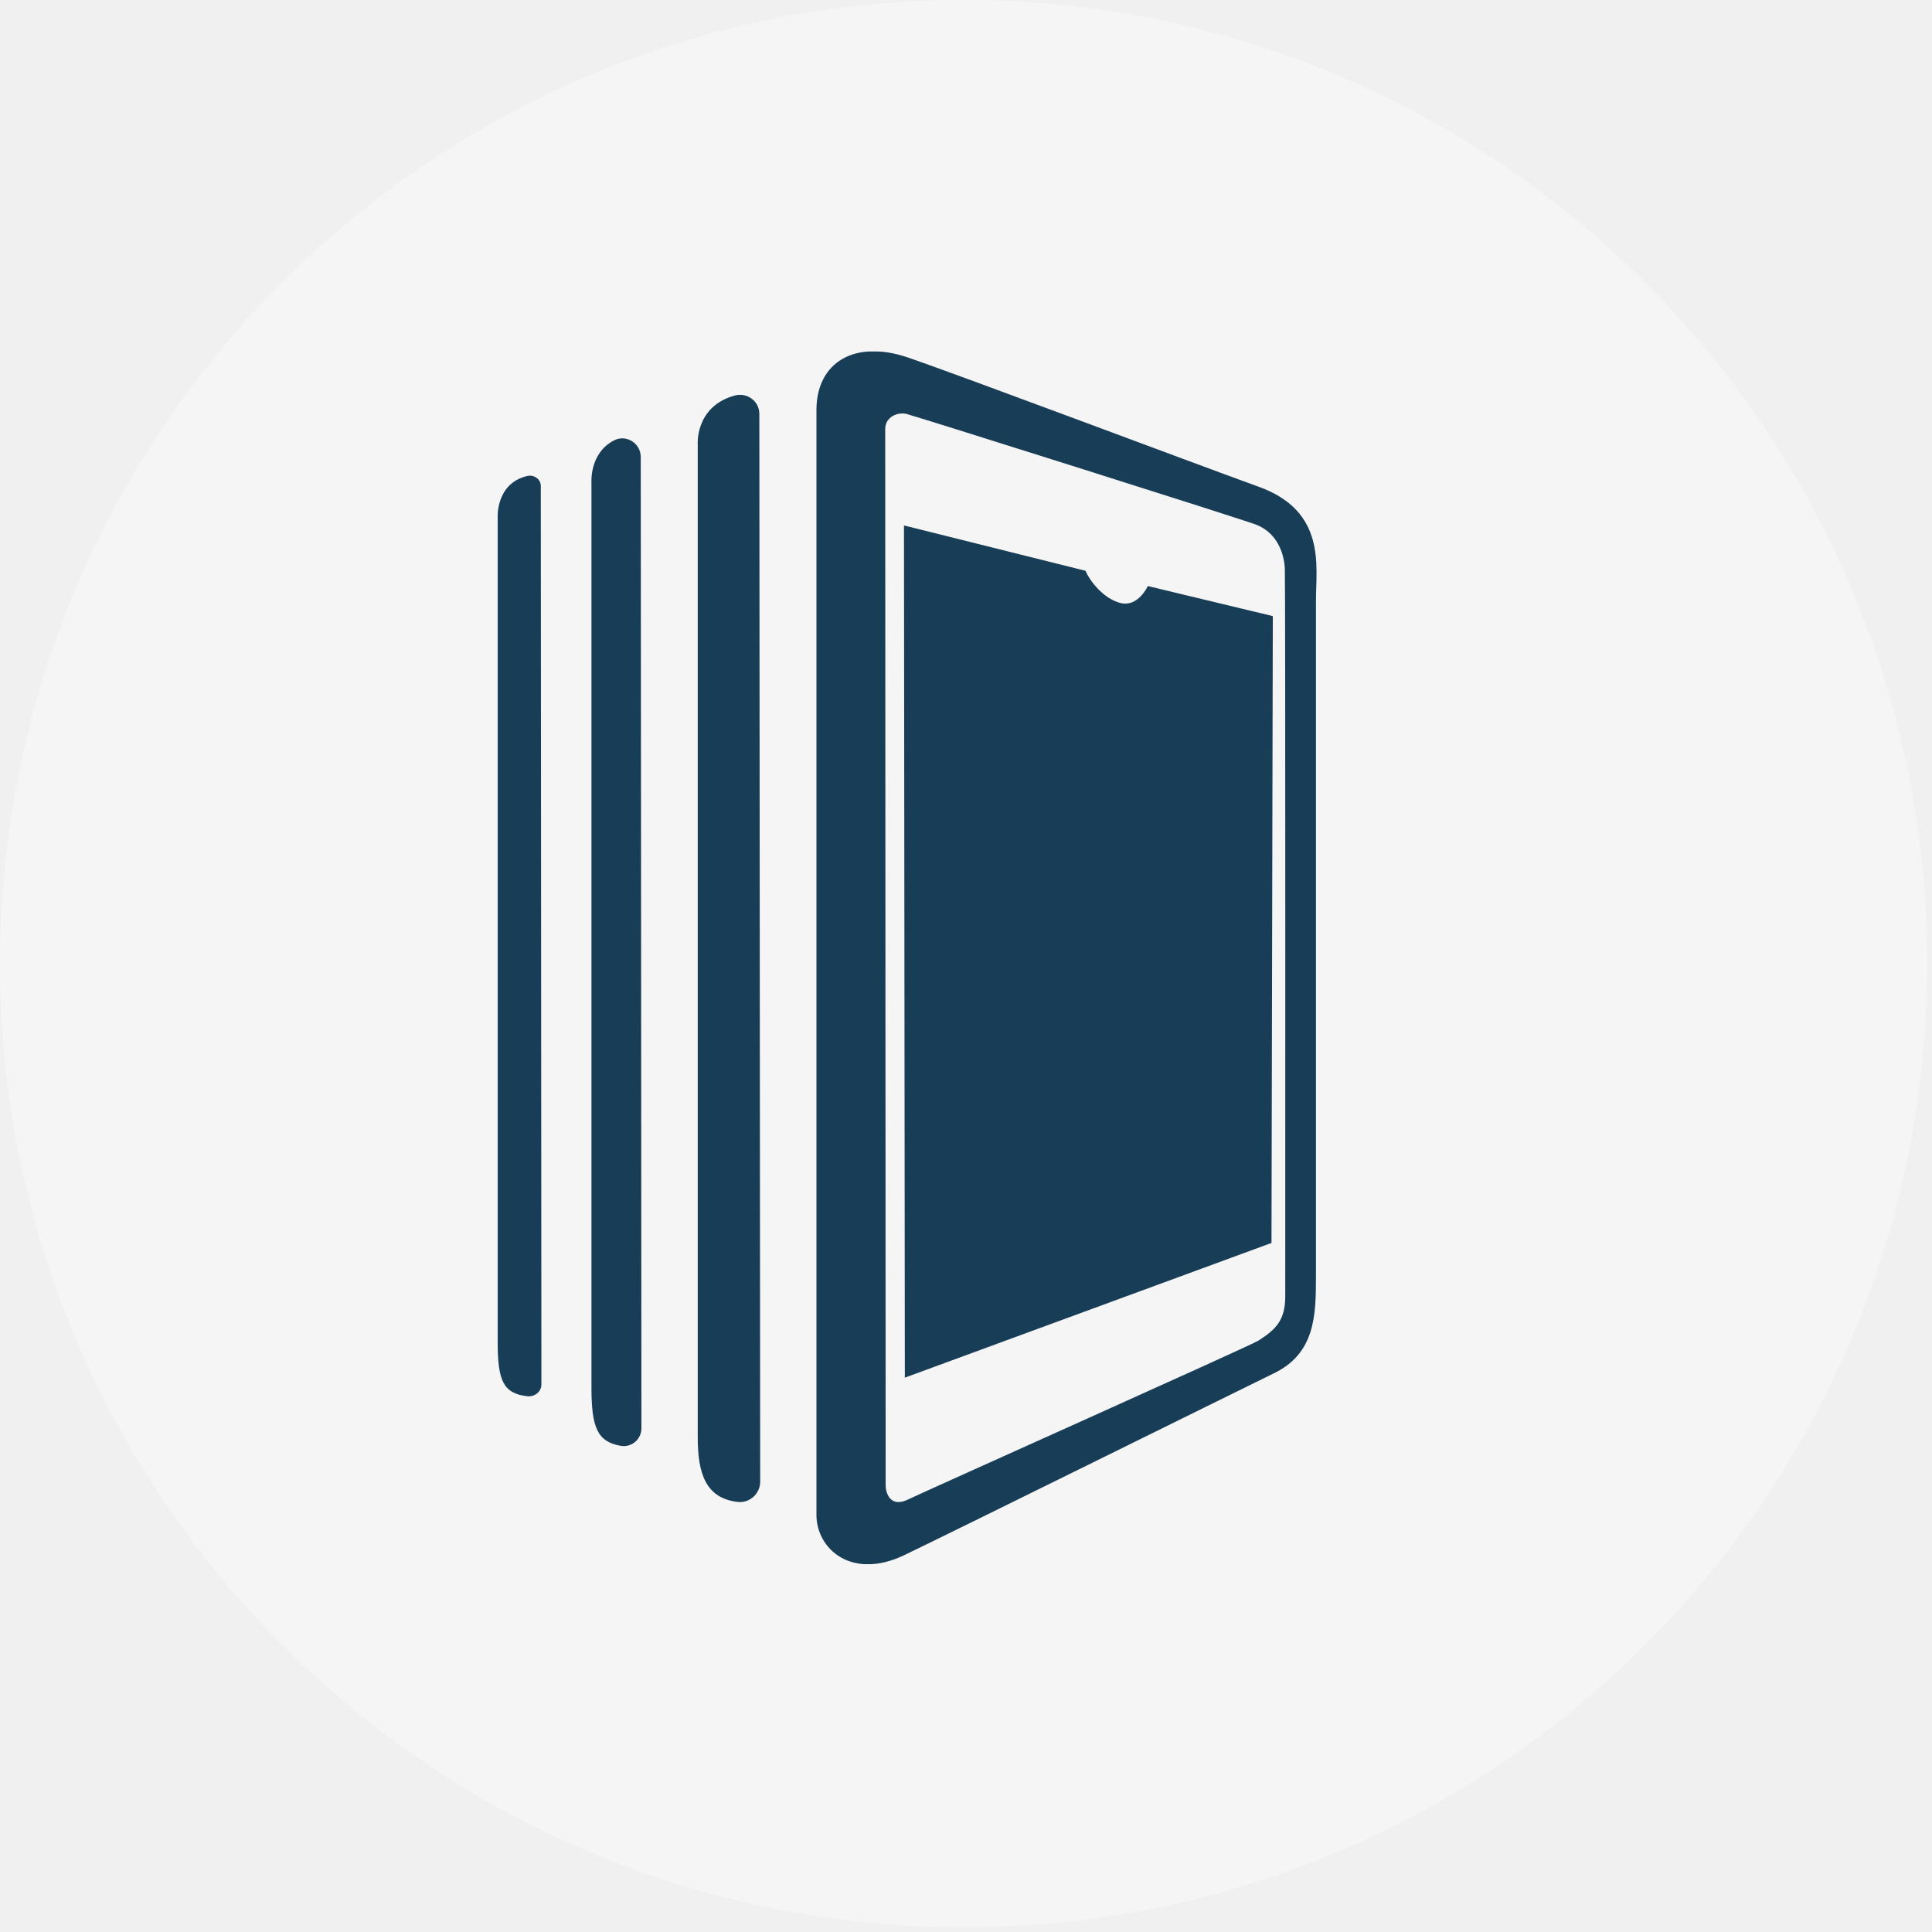
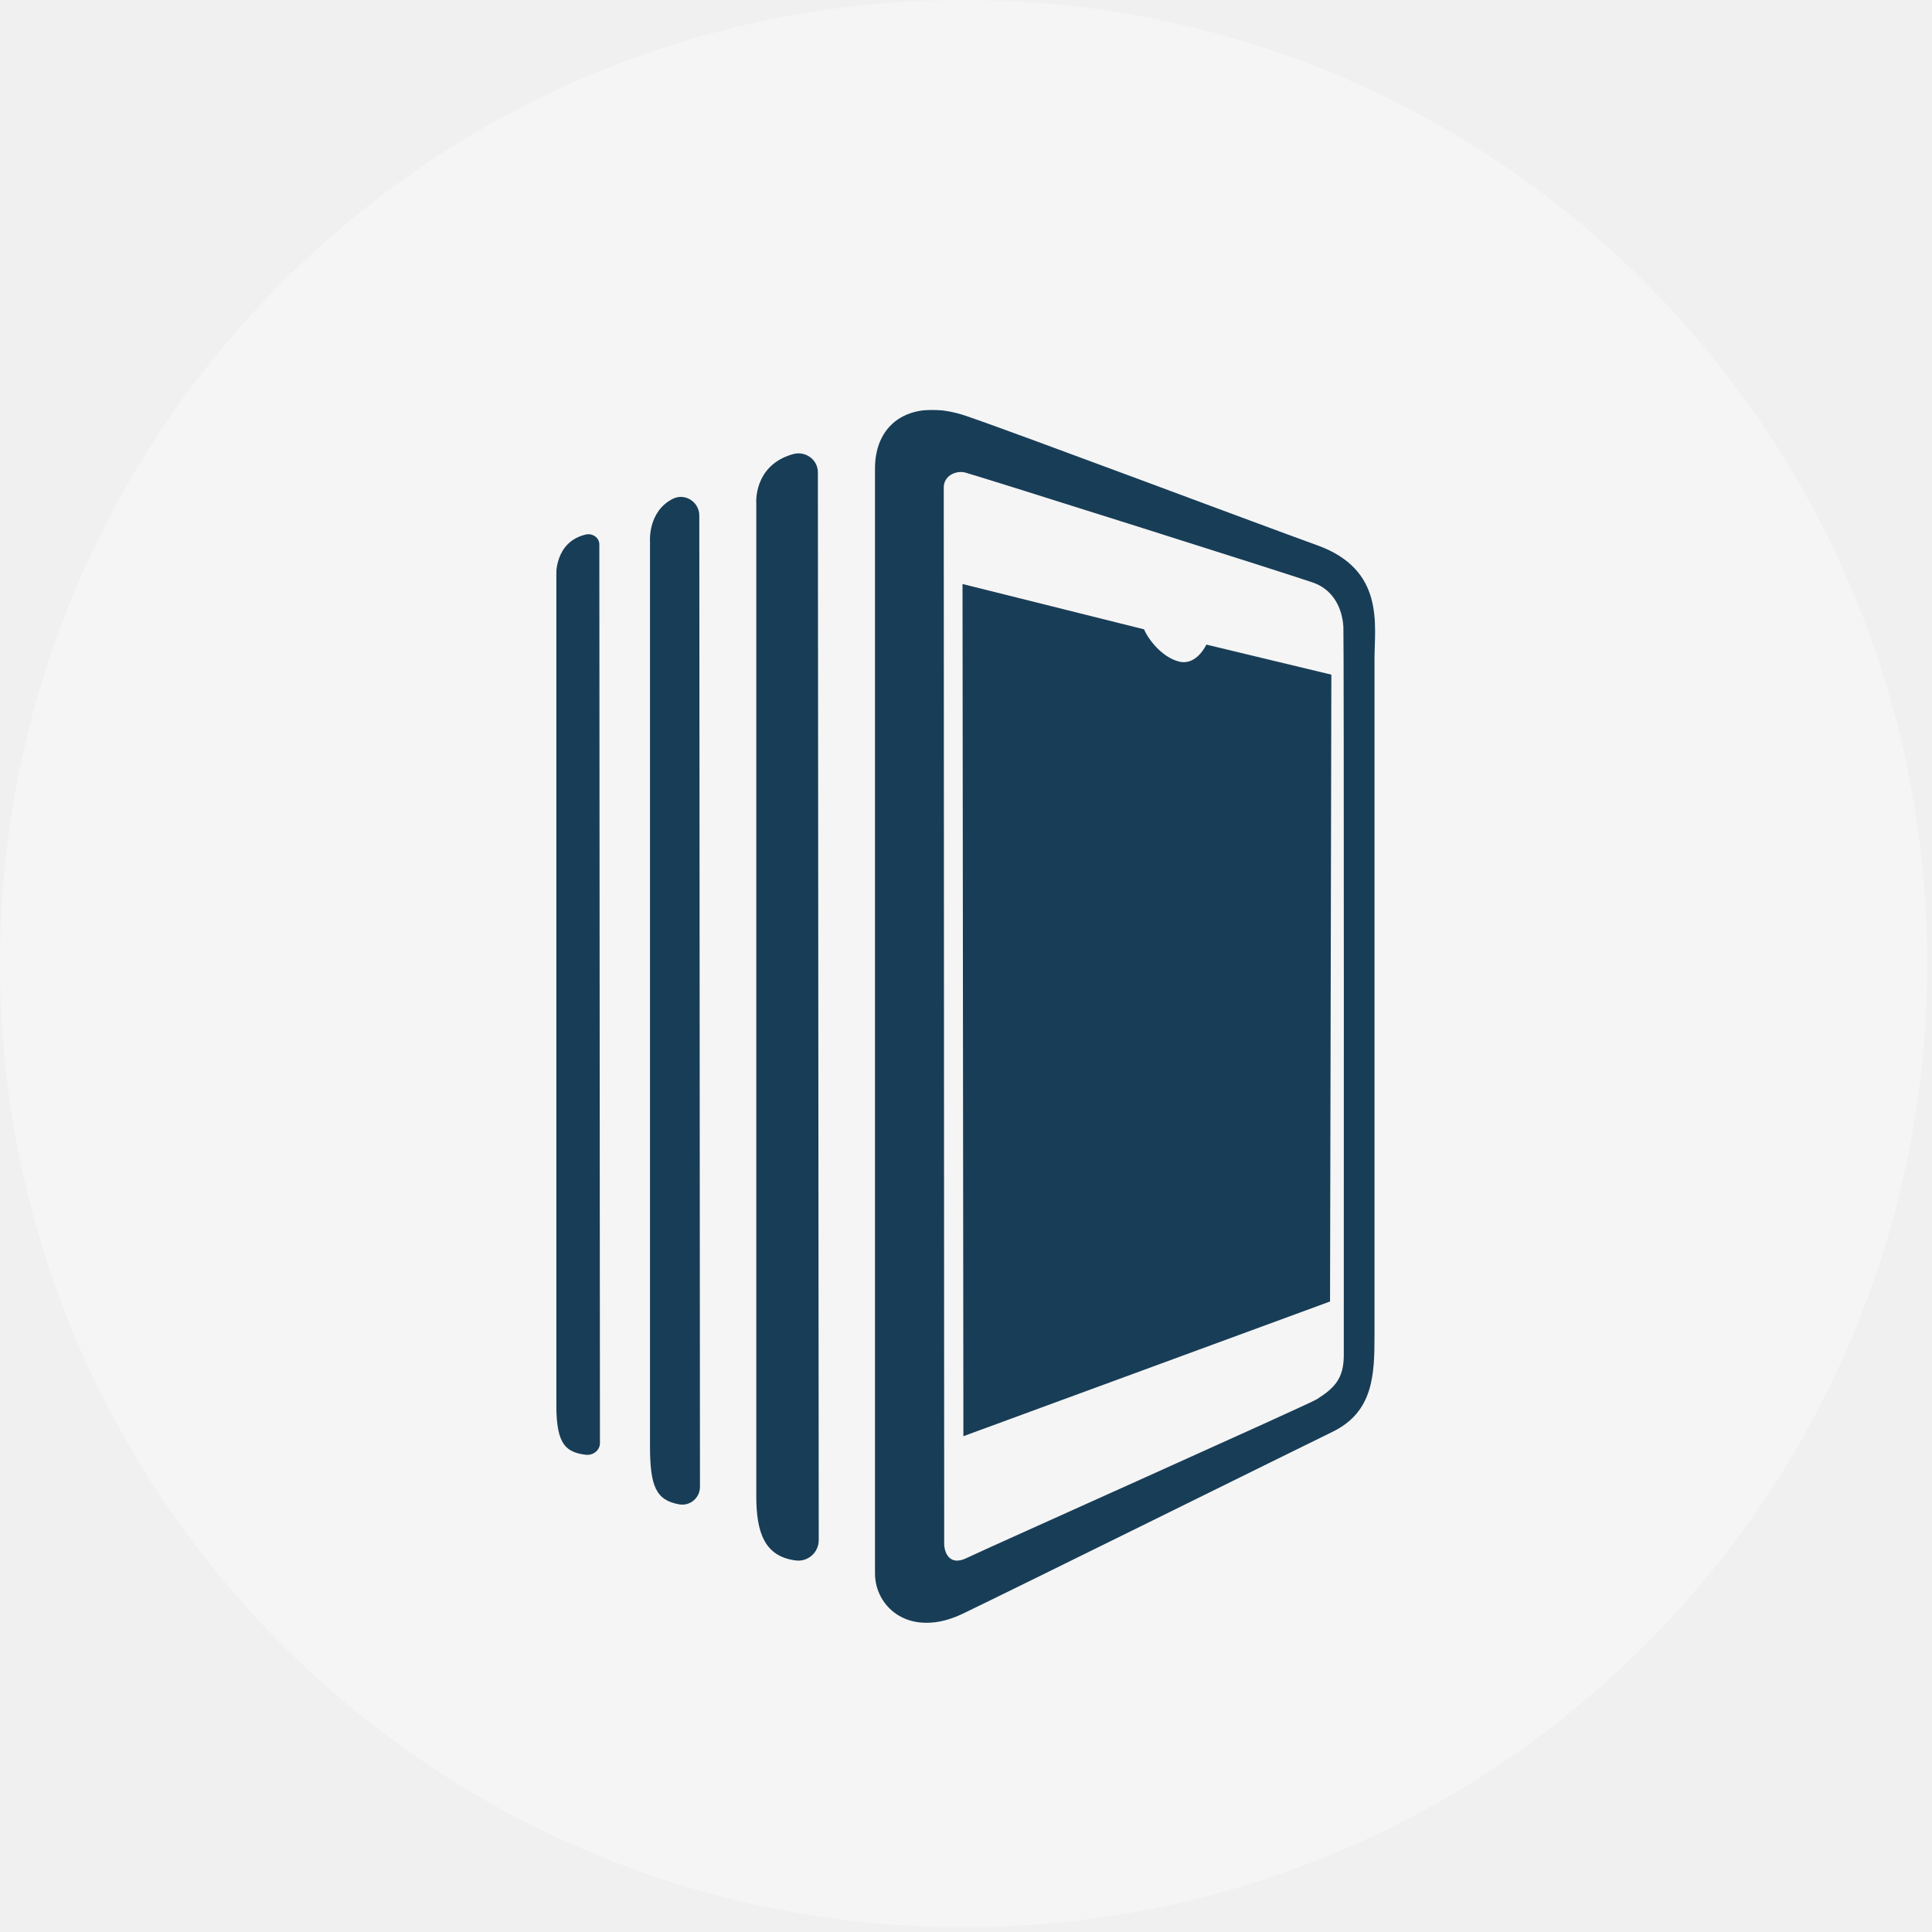
<svg xmlns="http://www.w3.org/2000/svg" width="66" height="66" viewBox="0 0 66 66" fill="none">
  <circle cx="32.918" cy="32.918" r="32.918" fill="#F5F5F5" />
-   <mask id="mask0_977_32" style="mask-type:luminance" maskUnits="userSpaceOnUse" x="17" y="12" width="32" height="42">
-     <path d="M48.392 12H17V53.438H48.392V12Z" fill="white" />
+   <mask id="mask0_979_2" style="mask-type:luminance" maskUnits="userSpaceOnUse" x="19" y="14" width="32" height="42">
+     <path d="M50.392 14H19V55.438H50.392V14Z" fill="white" />
  </mask>
-   <g mask="url(#mask0_977_32)">
-     <path fill-rule="evenodd" clip-rule="evenodd" d="M43.906 44.289C43.906 43.738 43.915 19.801 43.892 19.415C43.851 18.752 43.533 18.169 42.919 17.926C42.479 17.752 31.481 14.281 30.986 14.146C30.658 14.057 30.24 14.251 30.24 14.653L30.255 50.735C30.255 51.033 30.434 51.51 31.016 51.227C31.598 50.943 42.708 45.977 42.989 45.798C43.586 45.417 43.906 45.099 43.906 44.289ZM44.955 20.508V43.605C44.955 44.948 44.927 46.232 43.513 46.917C42.378 47.468 32.698 52.258 30.895 53.124C29.093 53.989 27.891 52.915 27.891 51.751V14.003C27.891 12.392 29.183 11.586 31.016 12.213C32.848 12.839 40.689 15.793 43.003 16.629C45.316 17.465 44.955 19.345 44.955 20.508ZM39.211 20.02L43.481 21.047L43.436 42.461L30.911 47.063L30.881 17.95L37.083 19.499C37.218 19.826 37.683 20.452 38.282 20.601C38.881 20.75 39.211 20.02 39.211 20.02ZM23.836 15.201V49.105C23.836 50.336 24.106 51.176 25.192 51.308C25.606 51.358 25.97 51.029 25.969 50.616L25.94 14.136C25.94 13.702 25.517 13.395 25.093 13.513C23.726 13.897 23.836 15.201 23.836 15.201ZM17.002 17.7V45.86C17.002 47.178 17.2 47.6 18.007 47.697C18.266 47.728 18.495 47.54 18.495 47.299L18.474 16.596C18.474 16.371 18.244 16.205 18.008 16.261C16.918 16.522 17.002 17.7 17.002 17.7ZM21.889 15.608L21.912 48.794C21.912 49.167 21.575 49.456 21.207 49.392C20.408 49.252 20.205 48.773 20.205 47.396V16.488C20.205 16.488 20.13 15.471 20.984 15.041C21.398 14.832 21.888 15.145 21.889 15.608ZM81.09 23.162H77.651C77.438 23.162 77.267 23.332 77.267 23.545V24.373C76.242 23.523 74.939 22.992 73.487 22.992C70.262 22.992 67.657 25.585 67.657 28.794V30.387C67.657 33.596 70.262 36.189 73.487 36.189C74.918 36.189 76.242 35.679 77.267 34.807V35.572C77.267 35.785 77.438 35.955 77.651 35.955H81.09C81.303 35.955 81.474 35.785 81.474 35.572V23.566C81.474 23.332 81.303 23.162 81.09 23.162ZM74.576 33.49C73.701 33.49 72.868 33.171 72.355 32.257C71.992 31.599 71.8 30.494 71.8 29.601C71.8 28.751 71.971 27.689 72.291 27.051C72.803 26.074 73.658 25.712 74.576 25.712C75.409 25.712 76.199 26.01 76.712 26.817C77.139 27.497 77.352 28.624 77.352 29.601C77.352 30.579 77.181 31.599 76.797 32.257C76.306 33.15 75.452 33.49 74.576 33.49ZM166.704 23.162H163.265C163.052 23.162 162.881 23.332 162.881 23.545V24.289C161.856 23.417 160.532 22.886 159.08 22.886C155.855 22.886 153.25 25.479 153.25 28.687V30.281C153.25 33.49 155.855 36.083 159.08 36.083C160.532 36.083 161.877 35.551 162.881 34.68V35.594C162.881 35.806 163.052 35.976 163.265 35.976H166.704C166.917 35.976 167.088 35.806 167.088 35.594V23.566C167.088 23.332 166.917 23.162 166.704 23.162ZM160.169 33.405C159.293 33.405 158.46 33.086 157.948 32.172C157.585 31.514 157.392 30.409 157.392 29.516C157.392 28.666 157.564 27.604 157.884 26.966C158.396 25.989 159.25 25.627 160.169 25.627C161.002 25.627 161.792 25.925 162.304 26.732C162.731 27.412 162.945 28.539 162.945 29.516C162.945 30.494 162.774 31.514 162.39 32.172C161.877 33.065 161.023 33.405 160.169 33.405ZM176.719 23.587V25.585C176.719 25.797 176.548 25.967 176.335 25.967H173.537V32.3C173.409 33.915 175.822 33.192 176.1 33.15C176.356 33.086 176.634 33.129 176.634 33.511C176.634 33.957 176.634 34.744 176.634 35.169C176.634 35.572 176.591 35.721 176.185 35.828C174.349 36.38 173.623 36.167 173.26 36.146C171.21 36.083 169.33 34.574 169.33 32.321V19.295C169.33 19.082 169.501 18.912 169.715 18.912H173.153C173.367 18.912 173.537 19.082 173.537 19.295V23.226H176.313C176.548 23.205 176.719 23.375 176.719 23.587ZM60.46 22.971C59.008 22.971 57.684 23.502 56.68 24.352V23.545C56.68 23.332 56.509 23.162 56.296 23.162H52.858C52.644 23.162 52.473 23.332 52.473 23.545V41.926C52.473 42.139 52.644 42.309 52.858 42.309H56.296C56.509 42.309 56.68 42.139 56.68 41.926V34.786C57.705 35.657 59.029 36.189 60.46 36.189C63.685 36.189 66.29 33.596 66.29 30.387V28.794C66.312 25.585 63.685 22.971 60.46 22.971ZM61.549 32.257C61.037 33.129 60.183 33.49 59.328 33.49C58.474 33.49 57.62 33.171 57.107 32.257C56.744 31.599 56.552 30.494 56.552 29.601C56.552 28.751 56.723 27.689 57.043 27.051C57.556 26.074 58.41 25.712 59.328 25.712C60.161 25.712 60.951 26.01 61.464 26.817C61.891 27.497 62.105 28.624 62.105 29.601C62.105 30.579 61.934 31.599 61.549 32.257ZM185.304 22.843H184.13C180.606 22.843 177.744 25.691 177.744 29.197V29.899C177.744 33.405 180.606 36.252 184.13 36.252H185.304C188.828 36.252 191.689 33.405 191.689 29.899V29.197C191.689 25.691 188.828 22.843 185.304 22.843ZM186.949 32.194C186.436 33.065 185.582 33.426 184.728 33.426C183.852 33.426 183.019 33.107 182.507 32.194C182.144 31.535 181.951 30.43 181.951 29.537C181.951 28.687 182.122 27.625 182.443 26.987C182.955 26.01 183.788 25.649 184.728 25.649C185.56 25.649 186.351 25.946 186.863 26.754C187.29 27.434 187.504 28.56 187.504 29.537C187.483 30.494 187.333 31.514 186.949 32.194ZM125.509 31.301C125.061 34.276 122.562 36.295 119.465 36.295H118.568C115.045 36.295 112.183 33.447 112.183 29.941V29.304C112.183 25.797 115.045 22.95 118.568 22.95H119.465C122.946 22.95 125.018 24.947 125.295 27.561C125.317 27.752 125.167 27.901 124.996 27.901L121.878 27.944C121.708 27.944 121.558 27.816 121.515 27.667C121.43 27.306 121.302 26.966 121.131 26.69C120.64 25.84 119.871 25.542 119.081 25.542C118.184 25.542 117.372 25.925 116.903 26.924C116.582 27.582 116.433 28.666 116.433 29.537C116.433 30.472 116.604 31.599 116.967 32.279C117.458 33.214 118.248 33.532 119.102 33.532C119.957 33.532 120.747 33.171 121.238 32.279C121.409 31.96 121.515 31.599 121.579 31.174C121.601 31.004 121.772 30.855 121.943 30.855H125.167C125.381 30.897 125.551 31.089 125.509 31.301ZM145.22 22.907H144.067C140.543 22.907 137.681 25.755 137.681 29.261V29.962C137.681 33.469 140.543 36.316 144.067 36.316H145.028C147.911 36.316 150.836 34.425 151.2 31.811C151.221 31.641 151.093 31.492 150.922 31.492H147.655C147.441 31.492 147.27 31.641 147.206 31.832C147.163 32.002 147.099 32.172 147.014 32.3C146.331 33.511 145.775 33.554 144.579 33.554C143.682 33.554 142.871 33.235 142.358 32.3C142.102 31.832 141.953 31.152 141.867 30.472L147.42 30.451V30.472H151.221C151.456 30.472 151.648 30.281 151.648 30.069C151.648 30.026 151.648 30.005 151.648 29.984V29.282C151.52 26.201 149.021 22.907 145.22 22.907ZM141.953 27.88C142.038 27.519 142.145 27.179 142.273 26.924C142.785 25.925 143.64 25.542 144.558 25.542C145.391 25.542 146.181 25.84 146.693 26.69C146.886 27.009 147.035 27.434 147.142 27.901H141.953V27.88ZM96.337 31.939C96.337 33.129 95.846 34.085 94.949 34.85C94.052 35.636 91.895 36.316 90.123 36.274C88.35 36.231 86.364 36.104 84.72 34.807C83.545 33.894 83.31 32.576 83.268 31.917C83.246 31.684 83.439 31.492 83.674 31.492H86.941C87.176 31.492 87.347 31.684 87.347 31.896C87.347 32.852 88.137 33.745 90.187 33.745C92.237 33.745 92.942 32.427 91.874 31.662C90.806 30.897 89.44 31.365 87.069 30.685C84.72 30.005 83.481 29.049 83.631 26.562C83.759 24.097 86.727 23.29 86.727 23.29C88.414 22.78 91.041 22.737 93.262 23.566C95.291 24.331 95.697 25.967 95.761 27.072C95.761 27.221 95.632 27.37 95.483 27.349L92.451 27.306C92.322 27.306 92.109 27.264 92.024 27.157C91.917 27.051 91.917 26.817 91.853 26.669C91.853 26.647 91.853 26.647 91.831 26.626C91.767 26.456 91.682 26.286 91.554 26.116C91.34 25.84 91.041 25.627 90.7 25.521C89.952 25.308 89.034 25.181 88.286 25.521C87.795 25.734 87.432 26.35 87.603 26.881C87.752 27.349 88.393 27.54 88.82 27.667C90.315 28.092 92.472 27.922 94.223 28.751C95.931 29.601 96.337 30.749 96.337 31.939ZM110.624 31.939C110.624 33.129 110.133 34.085 109.236 34.85C108.339 35.636 106.182 36.316 104.41 36.274C102.637 36.231 100.651 36.104 99.007 34.807C97.832 33.894 97.597 32.576 97.555 31.917C97.533 31.684 97.725 31.492 97.96 31.492H101.228C101.463 31.492 101.655 31.684 101.655 31.896C101.655 32.852 102.445 33.745 104.495 33.745C106.545 33.745 107.25 32.427 106.182 31.662C105.114 30.897 103.748 31.365 101.377 30.685C99.028 30.005 97.79 29.049 97.939 26.562C98.067 24.097 101.036 23.29 101.036 23.29C102.723 22.78 105.349 22.737 107.57 23.566C109.599 24.331 110.005 25.967 110.069 27.072C110.069 27.221 109.941 27.37 109.791 27.349L106.759 27.306C106.631 27.306 106.438 27.264 106.332 27.157C106.225 27.051 106.203 26.817 106.161 26.669C106.161 26.647 106.161 26.647 106.14 26.626C106.075 26.456 105.99 26.286 105.862 26.116C105.648 25.84 105.349 25.627 105.008 25.521C104.26 25.308 103.342 25.181 102.595 25.521C102.103 25.734 101.74 26.35 101.911 26.881C102.061 27.349 102.701 27.54 103.128 27.667C104.623 28.092 106.78 27.922 108.531 28.751C110.24 29.601 110.624 30.749 110.624 31.939ZM136.955 23.587V25.734C136.955 25.946 136.763 26.137 136.55 26.137C134.649 26.159 133.966 26.286 132.748 27.136C131.809 27.816 131.574 28.921 131.51 29.495V35.594C131.51 35.806 131.339 35.976 131.125 35.976H127.687C127.474 35.976 127.303 35.806 127.303 35.594V23.545C127.303 23.332 127.474 23.162 127.687 23.162H131.125C131.339 23.162 131.51 23.332 131.51 23.545V24.905C132.77 23.523 134.692 23.12 135.695 23.12H136.486C136.742 23.12 136.955 23.332 136.955 23.587ZM203.286 24.012V26.159C203.286 26.371 203.093 26.562 202.88 26.562C200.979 26.584 200.296 26.711 199.078 27.561C198.224 28.177 197.947 29.155 197.861 29.75V36.019C197.861 36.231 197.69 36.401 197.477 36.401H194.039C193.825 36.401 193.654 36.231 193.654 36.019V23.97C193.654 23.757 193.825 23.587 194.039 23.587H197.455C197.669 23.587 197.84 23.757 197.84 23.97V25.287C199.1 23.906 201 23.523 202.004 23.523H202.794C203.072 23.545 203.286 23.757 203.286 24.012Z" fill="#183D57" />
+   <g mask="url(#mask0_979_2)">
+     <path fill-rule="evenodd" clip-rule="evenodd" d="M45.906 46.289C45.906 45.738 45.915 21.801 45.892 21.415C45.851 20.752 45.533 20.169 44.919 19.926C44.479 19.752 33.481 16.281 32.986 16.146C32.658 16.057 32.24 16.251 32.24 16.653L32.255 52.735C32.255 53.033 32.434 53.51 33.016 53.227C33.598 52.943 44.708 47.977 44.989 47.798C45.586 47.417 45.906 47.099 45.906 46.289ZM46.955 22.508V45.605C46.955 46.948 46.927 48.232 45.513 48.917C44.378 49.468 34.698 54.258 32.895 55.124C31.093 55.989 29.891 54.915 29.891 53.751V16.003C29.891 14.392 31.183 13.586 33.016 14.213C34.848 14.839 42.689 17.793 45.003 18.629C47.316 19.465 46.955 21.345 46.955 22.508ZM41.211 22.02L45.481 23.047L45.436 44.461L32.911 49.063L32.881 19.95L39.083 21.499C39.218 21.826 39.683 22.452 40.282 22.601C40.881 22.75 41.211 22.02 41.211 22.02ZM25.836 17.201V51.105C25.836 52.336 26.106 53.176 27.192 53.308C27.606 53.358 27.97 53.029 27.969 52.616L27.94 16.136C27.94 15.702 27.517 15.395 27.093 15.513C25.726 15.897 25.836 17.201 25.836 17.201ZM19.002 19.7V47.86C19.002 49.178 19.2 49.6 20.007 49.697C20.266 49.728 20.495 49.54 20.495 49.299L20.474 18.596C20.474 18.371 20.244 18.205 20.008 18.261C18.918 18.522 19.002 19.7 19.002 19.7ZM23.889 17.608L23.912 50.794C23.912 51.167 23.575 51.456 23.207 51.392C22.408 51.252 22.205 50.773 22.205 49.396V18.488C22.205 18.488 22.13 17.471 22.984 17.041C23.398 16.832 23.888 17.145 23.889 17.608ZM83.09 25.162H79.651C79.438 25.162 79.267 25.332 79.267 25.545V26.373C78.242 25.523 76.939 24.992 75.487 24.992C72.262 24.992 69.657 27.585 69.657 30.794V32.387C69.657 35.596 72.262 38.189 75.487 38.189C76.918 38.189 78.242 37.679 79.267 36.807V37.572C79.267 37.785 79.438 37.955 79.651 37.955H83.09C83.303 37.955 83.474 37.785 83.474 37.572V25.566C83.474 25.332 83.303 25.162 83.09 25.162ZM76.576 35.49C75.701 35.49 74.868 35.171 74.355 34.257C73.992 33.599 73.8 32.494 73.8 31.601C73.8 30.751 73.971 29.689 74.291 29.051C74.803 28.074 75.658 27.712 76.576 27.712C77.409 27.712 78.199 28.01 78.712 28.817C79.139 29.497 79.352 30.624 79.352 31.601C79.352 32.579 79.181 33.599 78.797 34.257C78.306 35.15 77.452 35.49 76.576 35.49ZM168.704 25.162H165.265C165.052 25.162 164.881 25.332 164.881 25.545V26.289C163.856 25.417 162.532 24.886 161.08 24.886C157.855 24.886 155.25 27.479 155.25 30.687V32.281C155.25 35.49 157.855 38.083 161.08 38.083C162.532 38.083 163.877 37.551 164.881 36.68V37.594C164.881 37.806 165.052 37.976 165.265 37.976H168.704C168.917 37.976 169.088 37.806 169.088 37.594V25.566C169.088 25.332 168.917 25.162 168.704 25.162ZM162.169 35.405C161.293 35.405 160.46 35.086 159.948 34.172C159.585 33.514 159.392 32.409 159.392 31.516C159.392 30.666 159.564 29.604 159.884 28.966C160.396 27.989 161.25 27.627 162.169 27.627C163.002 27.627 163.792 27.925 164.304 28.732C164.731 29.412 164.945 30.539 164.945 31.516C164.945 32.494 164.774 33.514 164.39 34.172C163.877 35.065 163.023 35.405 162.169 35.405ZM178.719 25.587V27.585C178.719 27.797 178.548 27.967 178.335 27.967H175.537V34.3C175.409 35.915 177.822 35.192 178.1 35.15C178.356 35.086 178.634 35.129 178.634 35.511C178.634 35.957 178.634 36.744 178.634 37.169C178.634 37.572 178.591 37.721 178.185 37.828C176.349 38.38 175.623 38.167 175.26 38.146C173.21 38.083 171.33 36.574 171.33 34.321V21.295C171.33 21.082 171.501 20.912 171.715 20.912H175.153C175.367 20.912 175.537 21.082 175.537 21.295V25.226H178.313C178.548 25.205 178.719 25.375 178.719 25.587ZM62.46 24.971C61.008 24.971 59.684 25.502 58.68 26.352V25.545C58.68 25.332 58.509 25.162 58.296 25.162H54.858C54.644 25.162 54.473 25.332 54.473 25.545V43.926C54.473 44.139 54.644 44.309 54.858 44.309H58.296C58.509 44.309 58.68 44.139 58.68 43.926V36.786C59.705 37.657 61.029 38.189 62.46 38.189C65.685 38.189 68.29 35.596 68.29 32.387V30.794C68.312 27.585 65.685 24.971 62.46 24.971ZM63.549 34.257C63.037 35.129 62.183 35.49 61.328 35.49C60.474 35.49 59.62 35.171 59.107 34.257C58.744 33.599 58.552 32.494 58.552 31.601C58.552 30.751 58.723 29.689 59.043 29.051C59.556 28.074 60.41 27.712 61.328 27.712C62.161 27.712 62.951 28.01 63.464 28.817C63.891 29.497 64.105 30.624 64.105 31.601C64.105 32.579 63.934 33.599 63.549 34.257ZM187.304 24.843H186.13C182.606 24.843 179.744 27.691 179.744 31.197V31.899C179.744 35.405 182.606 38.252 186.13 38.252H187.304C190.828 38.252 193.689 35.405 193.689 31.899V31.197C193.689 27.691 190.828 24.843 187.304 24.843ZM188.949 34.194C188.436 35.065 187.582 35.426 186.728 35.426C185.852 35.426 185.019 35.107 184.507 34.194C184.144 33.535 183.951 32.43 183.951 31.537C183.951 30.687 184.122 29.625 184.443 28.987C184.955 28.01 185.788 27.649 186.728 27.649C187.56 27.649 188.351 27.946 188.863 28.754C189.29 29.434 189.504 30.56 189.504 31.537C189.483 32.494 189.333 33.514 188.949 34.194ZM127.509 33.301C127.061 36.276 124.562 38.295 121.465 38.295H120.568C117.045 38.295 114.183 35.447 114.183 31.941V31.304C114.183 27.797 117.045 24.95 120.568 24.95H121.465C124.946 24.95 127.018 26.947 127.295 29.561C127.317 29.752 127.167 29.901 126.996 29.901L123.878 29.944C123.708 29.944 123.558 29.816 123.515 29.667C123.43 29.306 123.302 28.966 123.131 28.69C122.64 27.84 121.871 27.542 121.081 27.542C120.184 27.542 119.372 27.925 118.903 28.924C118.582 29.582 118.433 30.666 118.433 31.537C118.433 32.472 118.604 33.599 118.967 34.279C119.458 35.214 120.248 35.532 121.102 35.532C121.957 35.532 122.747 35.171 123.238 34.279C123.409 33.96 123.515 33.599 123.579 33.174C123.601 33.004 123.772 32.855 123.943 32.855H127.167C127.381 32.897 127.551 33.089 127.509 33.301ZM147.22 24.907H146.067C142.543 24.907 139.681 27.755 139.681 31.261V31.962C139.681 35.469 142.543 38.316 146.067 38.316H147.028C149.911 38.316 152.836 36.425 153.2 33.811C153.221 33.641 153.093 33.492 152.922 33.492H149.655C149.441 33.492 149.27 33.641 149.206 33.832C149.163 34.002 149.099 34.172 149.014 34.3C148.331 35.511 147.775 35.554 146.579 35.554C145.682 35.554 144.871 35.235 144.358 34.3C144.102 33.832 143.953 33.152 143.867 32.472L149.42 32.451V32.472H153.221C153.456 32.472 153.648 32.281 153.648 32.069C153.648 32.026 153.648 32.005 153.648 31.984V31.282C153.52 28.201 151.021 24.907 147.22 24.907ZM143.953 29.88C144.038 29.519 144.145 29.179 144.273 28.924C144.785 27.925 145.64 27.542 146.558 27.542C147.391 27.542 148.181 27.84 148.693 28.69C148.886 29.009 149.035 29.434 149.142 29.901H143.953V29.88ZM98.337 33.939C98.337 35.129 97.846 36.085 96.949 36.85C96.052 37.636 93.895 38.316 92.123 38.274C90.35 38.231 88.364 38.104 86.72 36.807C85.545 35.894 85.31 34.576 85.268 33.917C85.246 33.684 85.439 33.492 85.674 33.492H88.941C89.176 33.492 89.347 33.684 89.347 33.896C89.347 34.852 90.137 35.745 92.187 35.745C94.237 35.745 94.942 34.427 93.874 33.662C92.806 32.897 91.44 33.365 89.069 32.685C86.72 32.005 85.481 31.049 85.631 28.562C85.759 26.097 88.727 25.29 88.727 25.29C90.414 24.78 93.041 24.737 95.262 25.566C97.291 26.331 97.697 27.967 97.761 29.072C97.761 29.221 97.632 29.37 97.483 29.349L94.451 29.306C94.322 29.306 94.109 29.264 94.024 29.157C93.917 29.051 93.917 28.817 93.853 28.669C93.853 28.647 93.853 28.647 93.831 28.626C93.767 28.456 93.682 28.286 93.554 28.116C93.34 27.84 93.041 27.627 92.7 27.521C91.952 27.308 91.034 27.181 90.286 27.521C89.795 27.734 89.432 28.35 89.603 28.881C89.752 29.349 90.393 29.54 90.82 29.667C92.315 30.092 94.472 29.922 96.223 30.751C97.931 31.601 98.337 32.749 98.337 33.939ZM112.624 33.939C112.624 35.129 112.133 36.085 111.236 36.85C110.339 37.636 108.182 38.316 106.41 38.274C104.637 38.231 102.651 38.104 101.007 36.807C99.832 35.894 99.597 34.576 99.555 33.917C99.533 33.684 99.725 33.492 99.96 33.492H103.228C103.463 33.492 103.655 33.684 103.655 33.896C103.655 34.852 104.445 35.745 106.495 35.745C108.545 35.745 109.25 34.427 108.182 33.662C107.114 32.897 105.748 33.365 103.377 32.685C101.028 32.005 99.79 31.049 99.939 28.562C100.067 26.097 103.036 25.29 103.036 25.29C104.723 24.78 107.349 24.737 109.57 25.566C111.599 26.331 112.005 27.967 112.069 29.072C112.069 29.221 111.941 29.37 111.791 29.349L108.759 29.306C108.631 29.306 108.438 29.264 108.332 29.157C108.225 29.051 108.203 28.817 108.161 28.669C108.161 28.647 108.161 28.647 108.14 28.626C108.075 28.456 107.99 28.286 107.862 28.116C107.648 27.84 107.349 27.627 107.008 27.521C106.26 27.308 105.342 27.181 104.595 27.521C104.103 27.734 103.74 28.35 103.911 28.881C104.061 29.349 104.701 29.54 105.128 29.667C106.623 30.092 108.78 29.922 110.531 30.751C112.24 31.601 112.624 32.749 112.624 33.939ZM138.955 25.587V27.734C138.955 27.946 138.763 28.137 138.55 28.137C136.649 28.159 135.966 28.286 134.748 29.136C133.809 29.816 133.574 30.921 133.51 31.495V37.594C133.51 37.806 133.339 37.976 133.125 37.976H129.687C129.474 37.976 129.303 37.806 129.303 37.594V25.545C129.303 25.332 129.474 25.162 129.687 25.162H133.125C133.339 25.162 133.51 25.332 133.51 25.545V26.905C134.77 25.523 136.692 25.12 137.695 25.12H138.486C138.742 25.12 138.955 25.332 138.955 25.587ZM205.286 26.012V28.159C205.286 28.371 205.093 28.562 204.88 28.562C202.979 28.584 202.296 28.711 201.078 29.561C200.224 30.177 199.947 31.155 199.861 31.75V38.019C199.861 38.231 199.69 38.401 199.477 38.401H196.039C195.825 38.401 195.654 38.231 195.654 38.019V25.97C195.654 25.757 195.825 25.587 196.039 25.587H199.455C199.669 25.587 199.84 25.757 199.84 25.97V27.287C201.1 25.906 203 25.523 204.004 25.523H204.794C205.072 25.545 205.286 25.757 205.286 26.012Z" fill="#183D57" />
  </g>
</svg>
